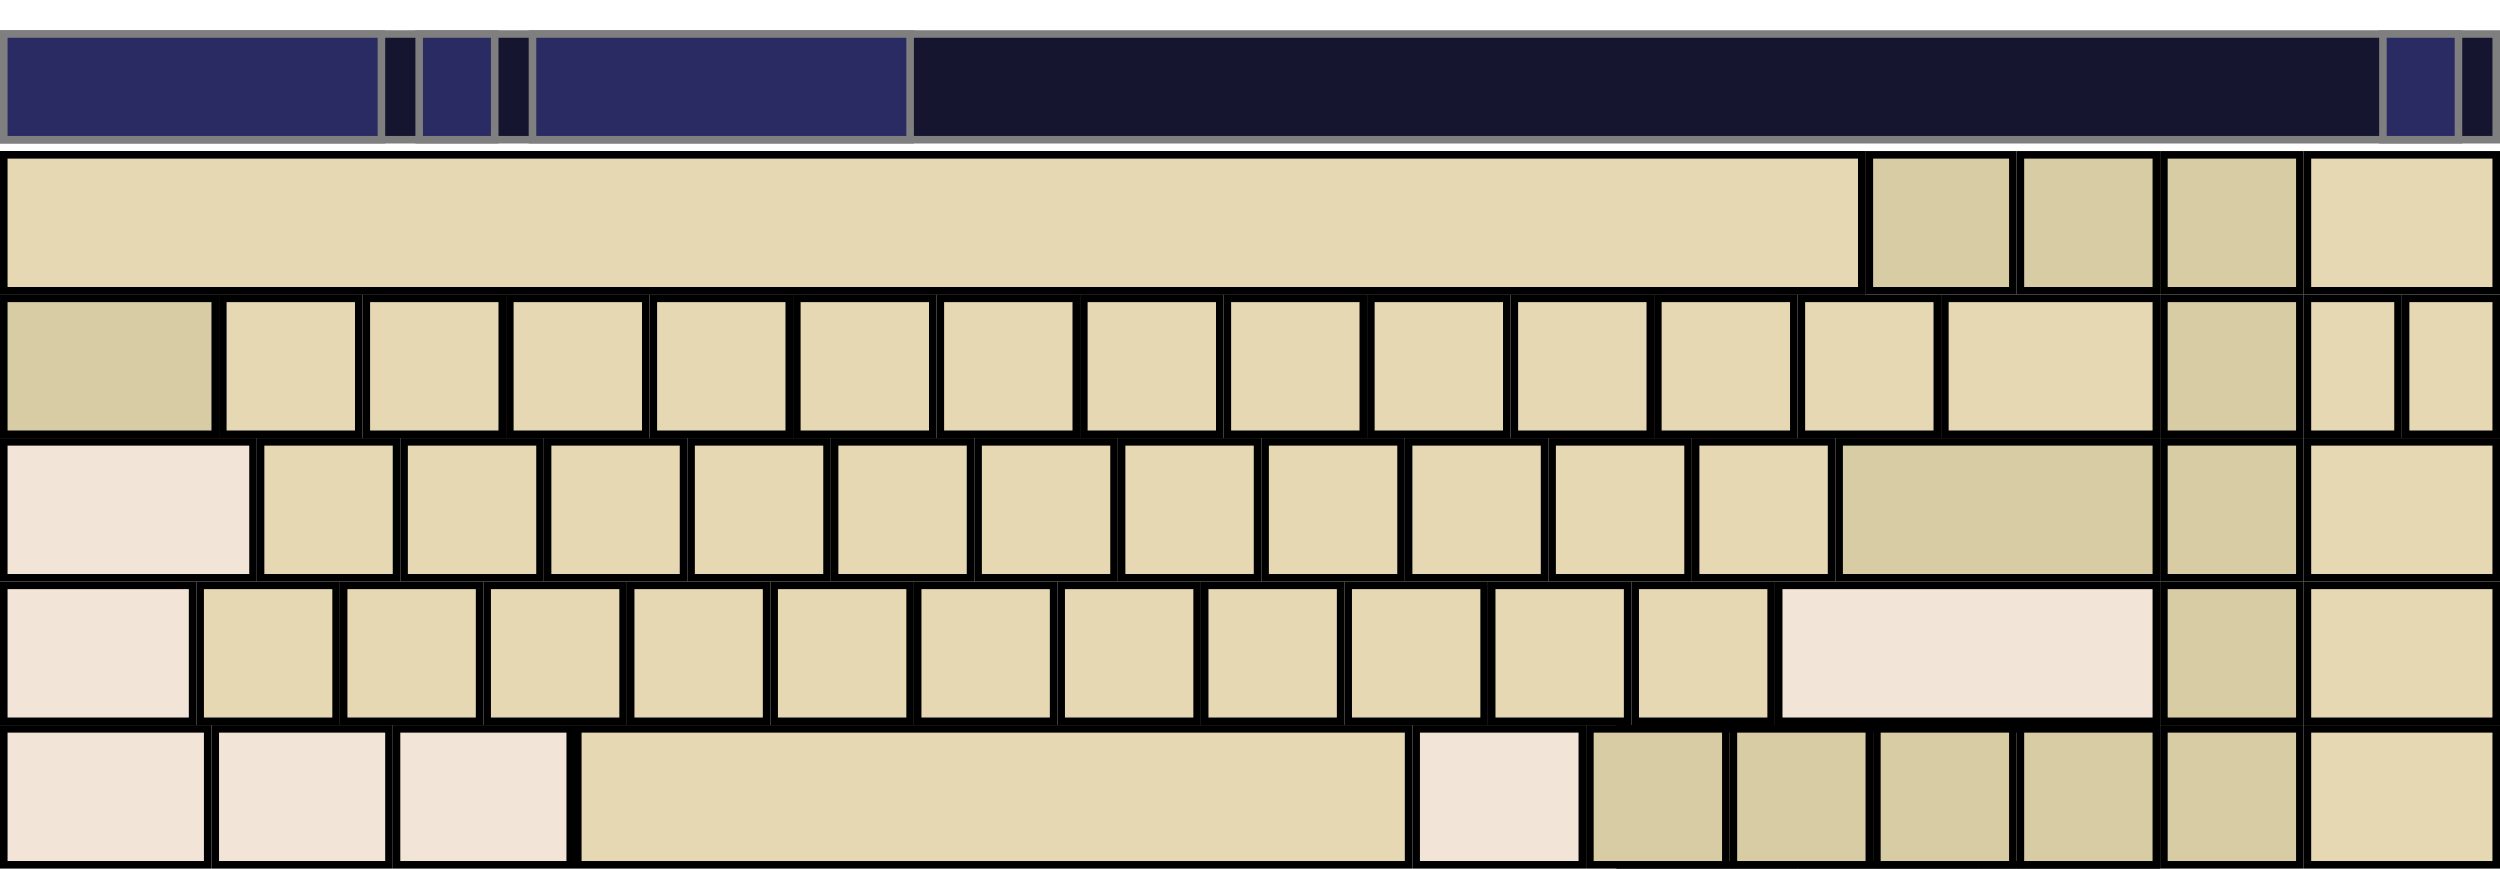
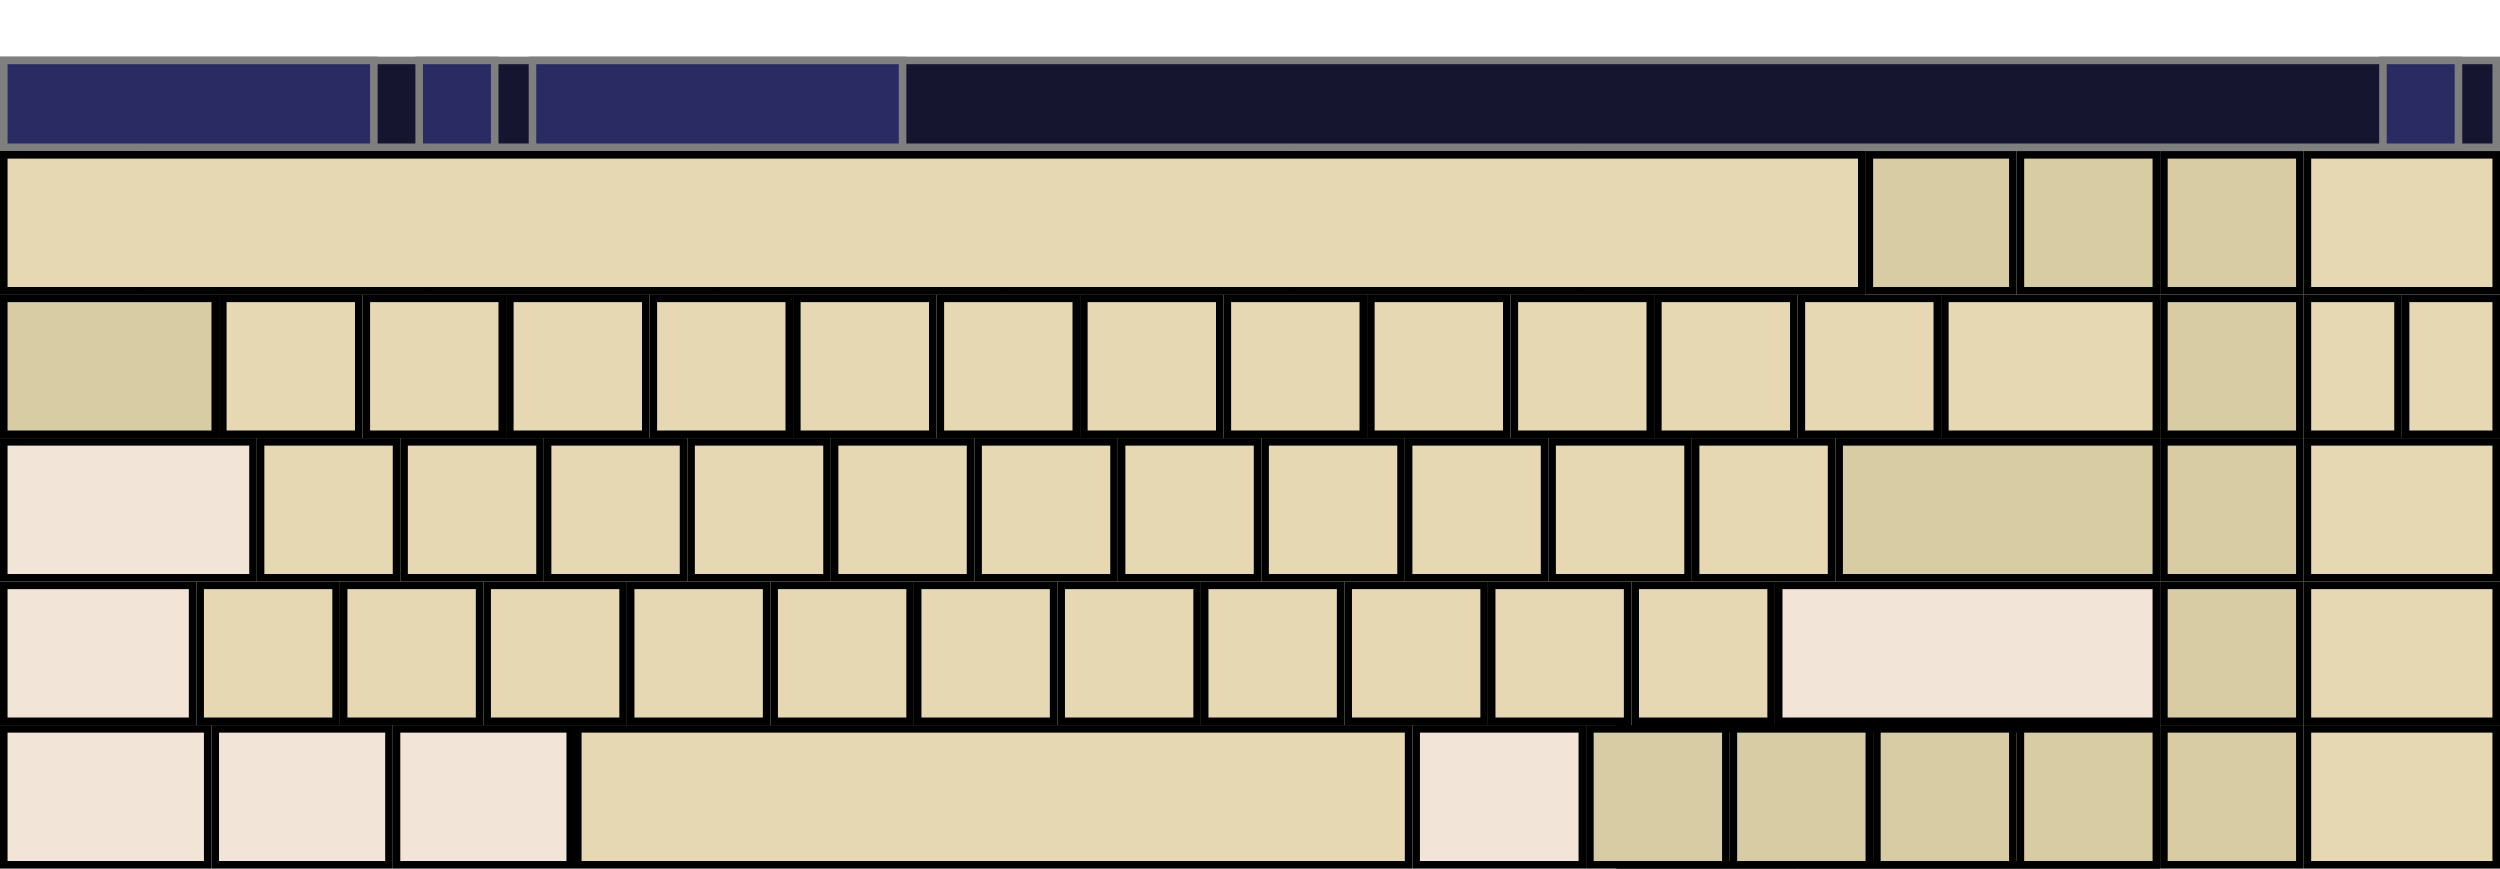
<svg xmlns="http://www.w3.org/2000/svg" id="svg2" height="115" width="331" version="1.0">
  <defs id="defs90" />
-   <rect id="wordlist" height="14" width="330" y="4.5" x="0.5" style="fill:#151530;stroke:#7f7f7f;stroke-width:1" />
-   <rect id="word" height="14" width="50" y="4.5" x="70.5" style="color:#000000;fill:#2b2b63;fill-opacity:1;fill-rule:nonzero;stroke:#7f7f7f;stroke-width:1;stroke-linecap:butt;stroke-linejoin:miter;stroke-miterlimit:4;stroke-opacity:1;stroke-dasharray:none;stroke-dashoffset:0;marker:none;visibility:visible;display:inline;overflow:visible;enable-background:accumulate" />
-   <rect id="correction" height="14" width="50" y="4.5" x="0.5" style="color:#000000;fill:#2b2b63;fill-opacity:1;fill-rule:nonzero;stroke:#7f7f7f;stroke-width:1;stroke-linecap:butt;stroke-linejoin:miter;stroke-miterlimit:4;stroke-opacity:1;stroke-dasharray:none;stroke-dashoffset:0;marker:none;visibility:visible;display:inline;overflow:visible;enable-background:accumulate" />
-   <rect id="expand-corrections" height="14" width="10" y="4.5" x="55.5" style="fill:#2b2b63;stroke:#7f7f7f;stroke-width:1" />
-   <rect id="language" height="14" width="10" y="4.5" x="315.5" style="fill:#2b2b63;stroke:#7f7f7f;stroke-width:1" />
+   <rect id="wordlist" height="11.5" width="330" y="8" x="0.5" style="fill:#151530;stroke:#7f7f7f;stroke-width:1;stroke-miterlimit:4;stroke-dasharray:none" />
+   <rect id="word" height="11.5" width="49" y="8" x="70.5" style="color:#000000;fill:#2b2b63;fill-opacity:1;fill-rule:nonzero;stroke:#7f7f7f;stroke-width:1;stroke-linecap:butt;stroke-linejoin:miter;stroke-miterlimit:4;stroke-opacity:1;stroke-dasharray:none;stroke-dashoffset:0;marker:none;visibility:visible;display:inline;overflow:visible;enable-background:accumulate" />
+   <rect id="correction" height="11.5" width="49" y="8" x="0.5" style="color:#000000;fill:#2b2b63;fill-opacity:1;fill-rule:nonzero;stroke:#7f7f7f;stroke-width:1;stroke-linecap:butt;stroke-linejoin:miter;stroke-miterlimit:4;stroke-opacity:1;stroke-dasharray:none;stroke-dashoffset:0;marker:none;visibility:visible;display:inline;overflow:visible;enable-background:accumulate" />
+   <rect id="expand-corrections" height="11.5" width="10" y="8" x="55.5" style="fill:#2b2b63;stroke:#7f7f7f;stroke-width:1;stroke-miterlimit:4;stroke-dasharray:none" />
+   <rect id="language" height="11.5" width="10" y="8" x="315.5" style="fill:#2b2b63;stroke:#7f7f7f;stroke-width:1;stroke-miterlimit:4;stroke-dasharray:none" />
  <rect id="AB01" style="fill:#e5d8b2;stroke:#000000" height="18" width="18" y="77.5" x="45.5" />
  <rect id="AE02" style="fill:#e5d8b2;stroke:#000000" height="18" width="18" y="20.5" x="38.5" />
  <rect id="AE03" style="fill:#e5d8b2;stroke:#000000" height="18" width="18" y="20.5" x="57.5" />
  <rect id="AD09" style="fill:#e5d8b2;stroke:#000000" height="18" width="18" y="39.5" x="181.5" />
  <rect id="AE01" style="fill:#e5d8b2;stroke:#000000" height="18" width="18" y="20.5" x="19.5" />
  <rect id="AE06" style="fill:#e5d8b2;stroke:#000000" height="18" width="18" y="20.5" x="114.5" />
  <rect id="AE07" style="fill:#e5d8b2;stroke:#000000" height="18" width="18" y="20.5" x="133.5" />
  <rect id="AE04" style="fill:#e5d8b2;stroke:#000000" height="18" width="18" y="20.5" x="76.5" />
  <rect id="AE05" style="fill:#e5d8b2;stroke:#000000" height="18" width="18" y="20.5" x="95.5" />
  <rect id="AD03" style="fill:#e5d8b2;stroke:#000000" height="18" width="18" y="39.5" x="67.5" />
  <rect id="AD02" style="fill:#e5d8b2;stroke:#000000" height="18" width="18" y="39.5" x="48.5" />
  <rect id="AD01" style="fill:#e5d8b2;stroke:#000000" height="18" width="18" y="39.5" x="29.5" />
  <rect id="AE09" style="fill:#e5d8b2;stroke:#000000" height="18" width="18" y="20.5" x="171.5" />
  <rect id="AD07" style="fill:#e5d8b2;stroke:#000000" height="18" width="18" y="39.5" x="143.5" />
  <rect id="AD06" style="fill:#e5d8b2;stroke:#000000" height="18" width="18" y="39.5" x="124.5" />
  <rect id="AD05" style="fill:#e5d8b2;stroke:#000000" height="18" width="18" y="39.5" x="105.5" />
  <rect id="AD04" style="fill:#e5d8b2;stroke:#000000" height="18" width="18" y="39.5" x="86.5" />
  <rect id="AB10" style="fill:#e5d8b2;stroke:#000000" height="18" width="18" y="77.5" x="216.5" />
  <rect id="AC11" style="fill:#e5d8b2;stroke:#000000" height="18" width="18" y="58.5" x="224.5" />
  <rect id="AC10" style="fill:#e5d8b2;stroke:#000000" height="18" width="18" y="58.5" x="205.5" />
  <rect id="TLDE" style="fill:#e5d8b2;stroke:#000000" height="18" width="18" y="20.5" x="0.5" />
  <rect id="LSGT" style="fill:#e5d8b2;stroke:#000000" height="18" width="18" y="77.5" x="26.5" />
  <rect id="BKSL" style="fill:#e5d8b2;stroke:#000000" height="18" width="28" y="39.5" x="257.5" />
  <rect id="AD10" style="fill:#e5d8b2;stroke:#000000" height="18" width="18" y="39.5" x="200.5" />
  <rect id="AD11" style="fill:#e5d8b2;stroke:#000000" height="18" width="18" y="39.5" x="219.5" />
  <rect id="AD12" style="fill:#e5d8b2;stroke:#000000" height="18" width="18" y="39.5" x="238.5" />
  <rect id="AB08" style="fill:#e5d8b2;stroke:#000000" height="18" width="18" y="77.5" x="178.5" />
  <rect id="AE11" style="fill:#e5d8b2;stroke:#000000" height="18" width="18" y="20.5" x="209.5" />
  <rect id="AE10" style="fill:#e5d8b2;stroke:#000000" height="18" width="18" y="20.5" x="190.5" />
  <rect id="AE12" style="fill:#e5d8b2;stroke:#000000" height="18" width="18" y="20.5" x="228.5" />
  <rect id="AC04" style="fill:#e5d8b2;stroke:#000000" height="18" width="18" y="58.5" x="91.5" />
  <rect id="AC05" style="fill:#e5d8b2;stroke:#000000" height="18" width="18" y="58.5" x="110.5" />
  <rect id="AC06" style="fill:#e5d8b2;stroke:#000000" height="18" width="18" y="58.5" x="129.5" />
  <rect id="AC07" style="fill:#e5d8b2;stroke:#000000" height="18" width="18" y="58.5" x="148.5" />
  <rect id="AB09" style="fill:#e5d8b2;stroke:#000000" height="18" width="18" y="77.5" x="197.5" />
  <rect id="AC01" style="fill:#e5d8b2;stroke:#000000" height="18" width="18" y="58.5" x="34.5" />
  <rect id="AC02" style="fill:#e5d8b2;stroke:#000000" height="18" width="18" y="58.5" x="53.5" />
  <rect id="AC03" style="fill:#e5d8b2;stroke:#000000" height="18" width="18" y="58.5" x="72.5" />
  <rect id="AB05" style="fill:#e5d8b2;stroke:#000000" height="18" width="18" y="77.5" x="121.5" />
  <rect id="AB04" style="fill:#e5d8b2;stroke:#000000" height="18" width="18" y="77.5" x="102.5" />
  <rect id="AE08" style="fill:#e5d8b2;stroke:#000000" height="18" width="18" y="20.5" x="152.5" />
  <rect id="AB06" style="fill:#e5d8b2;stroke:#000000" height="18" width="18" y="77.5" x="140.5" />
  <rect id="AC08" style="fill:#e5d8b2;stroke:#000000" height="18" width="18" y="58.5" x="167.5" />
  <rect id="AC09" style="fill:#e5d8b2;stroke:#000000" height="18" width="18" y="58.5" x="186.5" />
  <rect id="AB03" style="fill:#e5d8b2;stroke:#000000" height="18" width="18" y="77.5" x="83.5" />
  <rect id="AB02" style="fill:#e5d8b2;stroke:#000000" height="18" width="18" y="77.5" x="64.5" />
  <rect id="AD08" style="fill:#e5d8b2;stroke:#000000" height="18" width="18" y="39.5" x="162.5" />
  <rect id="AB07" style="fill:#e5d8b2;stroke:#000000" height="18" width="18" y="77.5" x="159.5" />
  <rect id="RCTL" style="fill:#f2e5d8;stroke:#000000" height="18" width="23" y="96.5" x="262.5" />
  <rect id="LCTL" style="fill:#f2e5d8;stroke:#000000" height="18" width="27" y="96.5" x="0.5" />
  <rect id="LALT" style="fill:#f2e5d8;stroke:#000000" height="18" width="23" y="96.5" x="52.5" />
  <rect id="MENU" style="fill:#d8cca5;stroke:#000000" height="18" width="23" y="96.5" x="238.5" />
  <rect id="RWIN" style="fill:#d8cca5;stroke:#000000" height="18" width="23" y="96.5" x="214.5" />
  <rect id="LWIN" style="fill:#f2e5d8;stroke:#000000" height="18" width="23" y="96.5" x="28.5" />
  <rect id="BKSP" style="fill:#d8cca5;stroke:#000000" height="18" width="19" y="20.5" x="247.5" />
  <rect id="DELE" style="fill:#d8cca5;stroke:#000000" height="18" width="18" y="20.5" x="267.5" />
  <rect id="TAB" style="fill:#d8cca5;stroke:#000000" height="18" width="28" y="39.5" x="0.5" />
  <rect id="CAPS" style="fill:#f2e5d8;stroke:#000000" height="18" width="33" y="58.5" x="0.5" />
  <rect id="RTRN" style="fill:#d8cca5;stroke:#000000" height="18" width="42" y="58.5" x="243.5" />
  <rect id="LFSH" style="fill:#f2e5d8;stroke:#000000" height="18" width="25" y="77.5" x="0.5" />
  <rect id="RTSH" style="fill:#f2e5d8;stroke:#000000" height="18" width="50" y="77.5" x="235.5" />
  <rect id="SPCE" style="fill:#e5d8b2;stroke:#000000" height="18" width="110" y="96.5" x="76.5" />
  <rect id="RALT" style="fill:#f2e5d8;stroke:#000000" height="18" width="22" y="96.5" x="187.5" />
  <rect id="LEFT" style="fill:#d8cca5;stroke:#000000" height="18" width="18" y="96.5" x="210.5" />
  <rect id="RGHT" style="fill:#d8cca5;stroke:#000000" height="18" width="18" y="96.5" x="229.5" />
  <rect id="UP" style="fill:#d8cca5;stroke:#000000" height="18" width="18" y="96.5" x="248.5" />
  <rect id="DOWN" style="fill:#d8cca5;stroke:#000000" height="18" width="18" y="96.5" x="267.5" />
  <rect id="middleclick" style="fill:#d8cca5;stroke:#000000" height="18" width="18" y="20.5" x="286.5" />
  <rect id="secondaryclick" style="fill:#d8cca5;stroke:#000000" height="18" width="18" y="39.5" x="286.5" />
  <rect id="doubleclick" style="fill:#d8cca5;stroke:#000000" height="18" width="18" y="58.5" x="286.5" />
  <rect id="dragclick" style="fill:#d8cca5;stroke:#000000" height="18" width="18" y="77.5" x="286.5" />
  <rect id="hoverclick" style="fill:#d8cca5;stroke:#000000" height="18" width="18" y="96.5" x="286.5" />
  <rect id="hide" style="fill:#e5d8b2;stroke:#000000" height="18" width="25" y="20.5" x="305.5" />
  <rect id="showclick" style="fill:#e5d8b2;stroke:#000000" height="18" width="12" y="39.5" x="305.5" />
  <rect id="move" style="fill:#e5d8b2;stroke:#000000" height="18" width="12" y="39.5" x="318.5" />
  <rect id="layer0" style="fill:#e5d8b2;stroke:#000000" height="18" width="25" y="58.5" x="305.5" />
  <rect id="layer1" style="fill:#e5d8b2;stroke:#000000" height="18" width="25" y="77.5" x="305.5" />
  <rect id="layer2" style="fill:#e5d8b2;stroke:#000000" height="18" width="25" y="96.5" x="305.5" />
  <rect id="inputline" style="fill:#e5d8b2;stroke:#000000;stroke-width:1" height="18" width="246" y="20.5" x="0.5" />
</svg>
